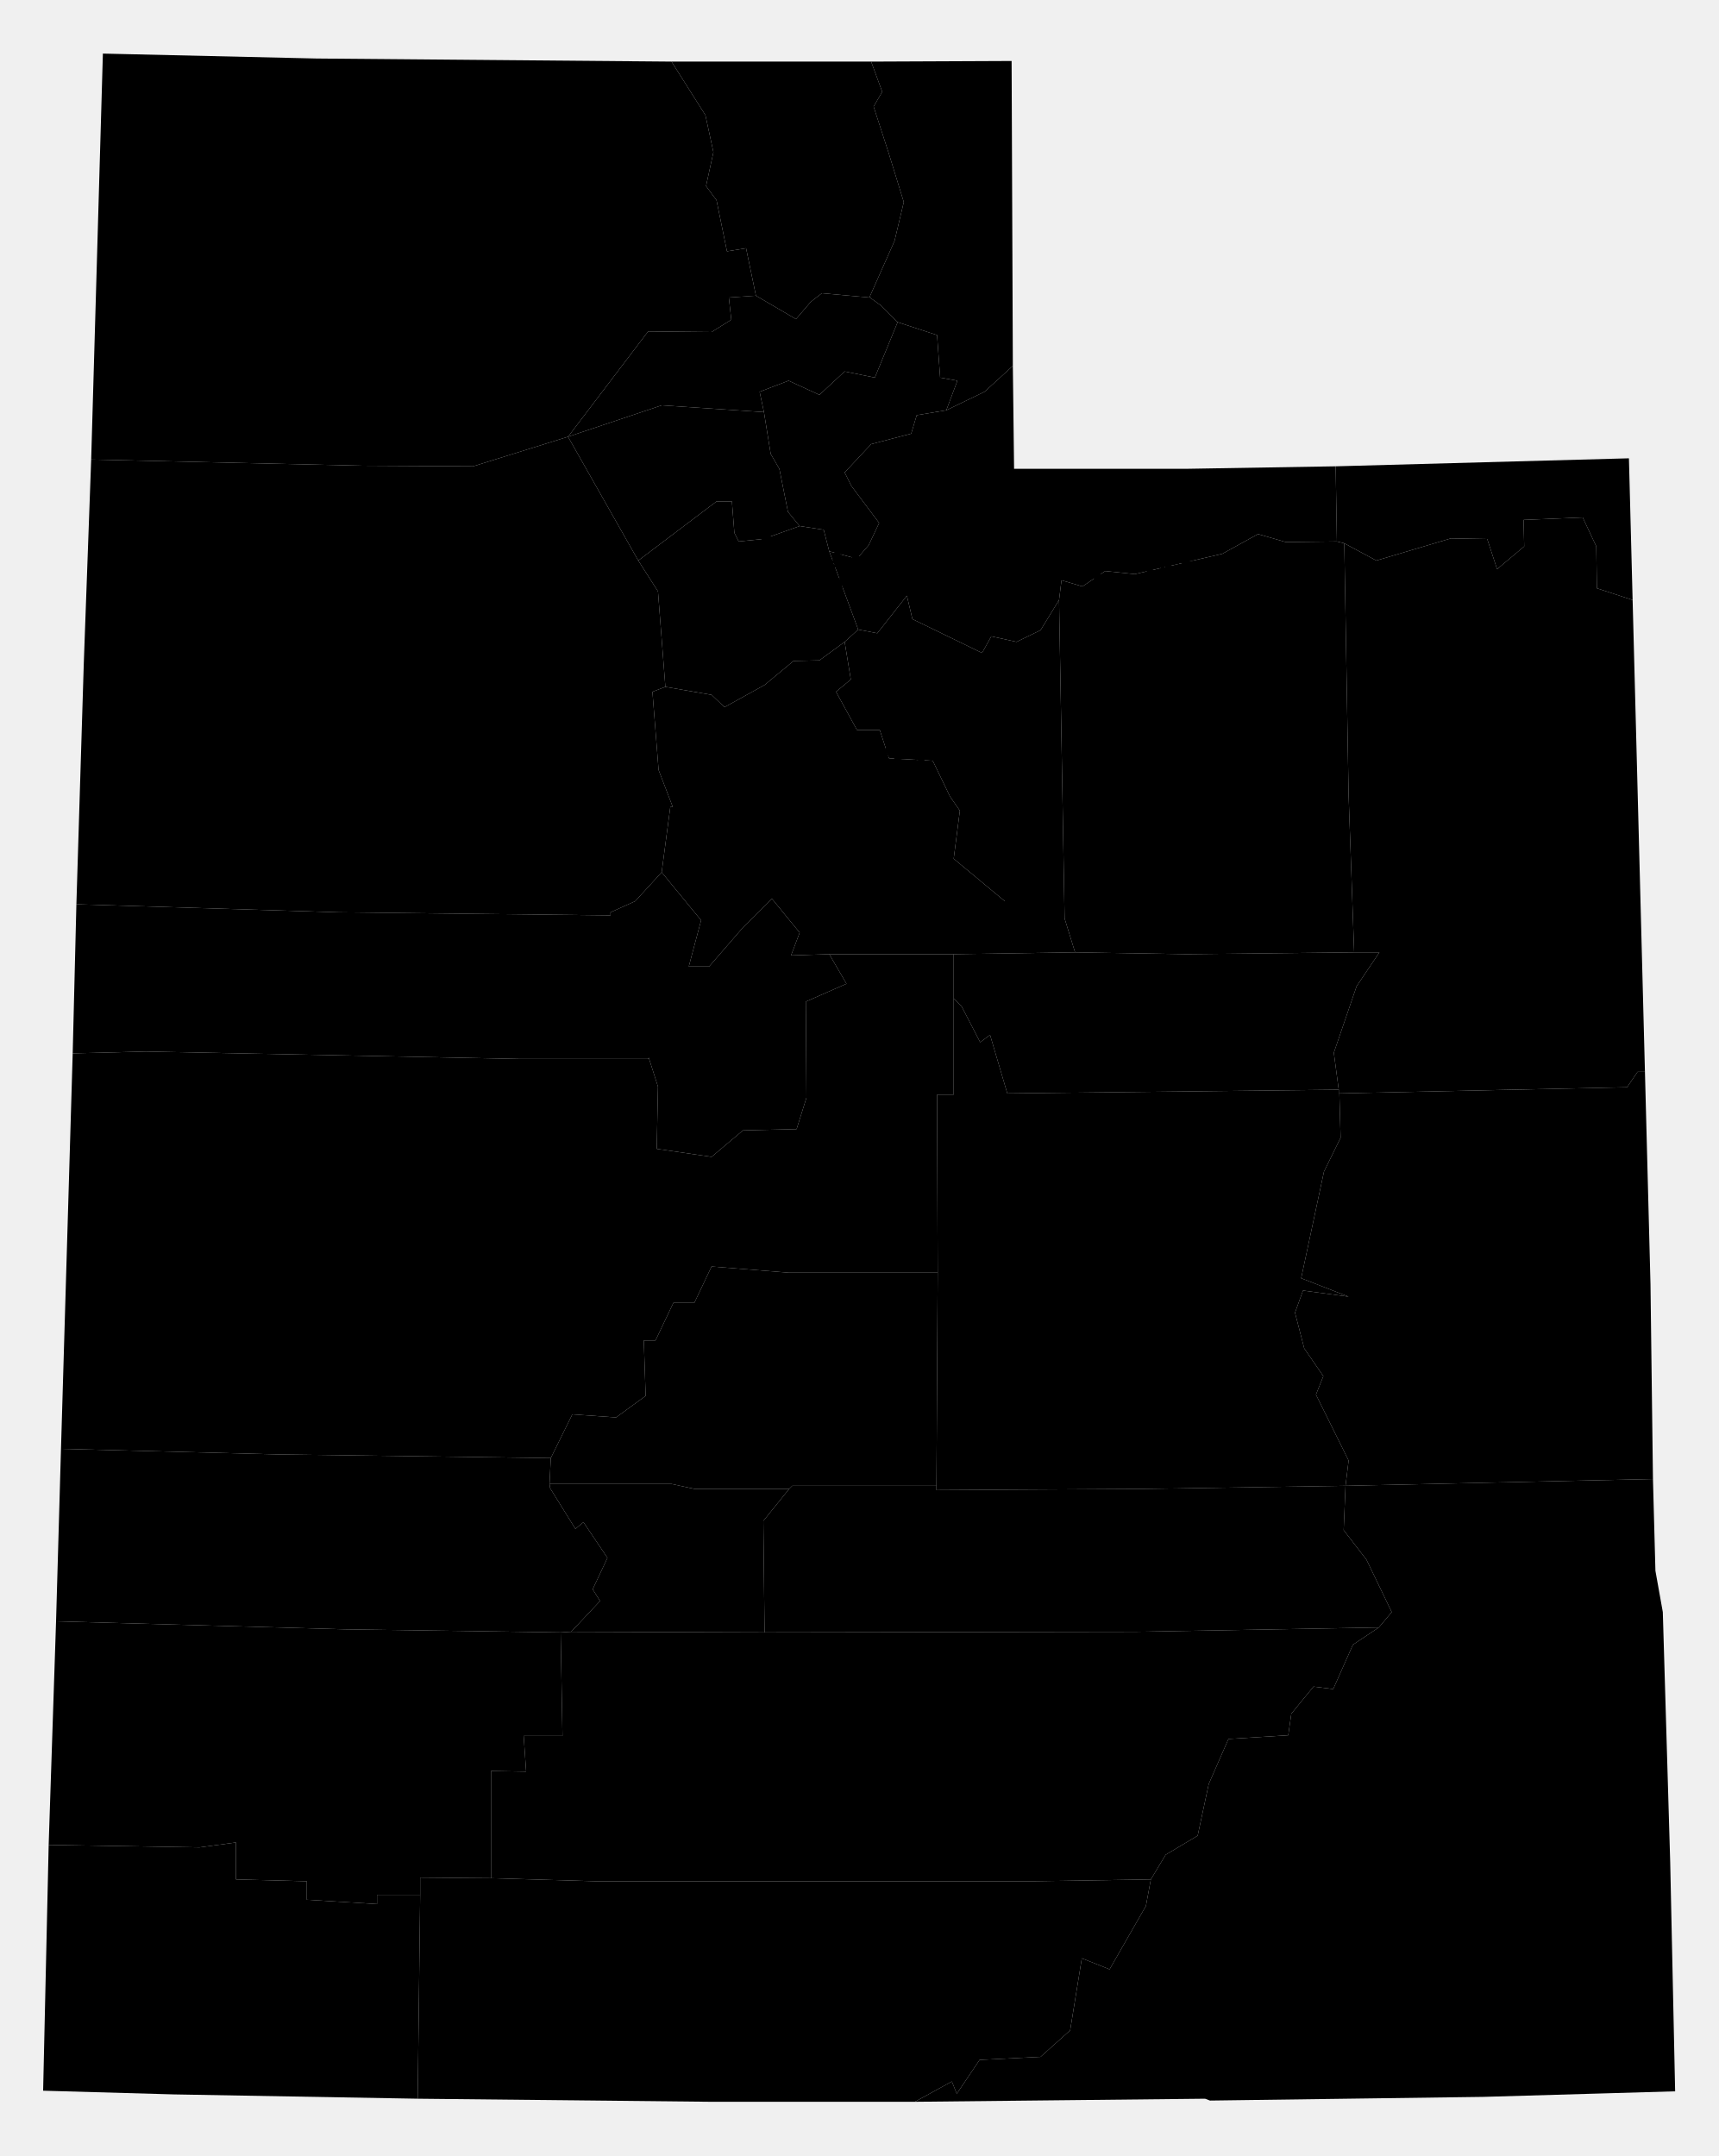
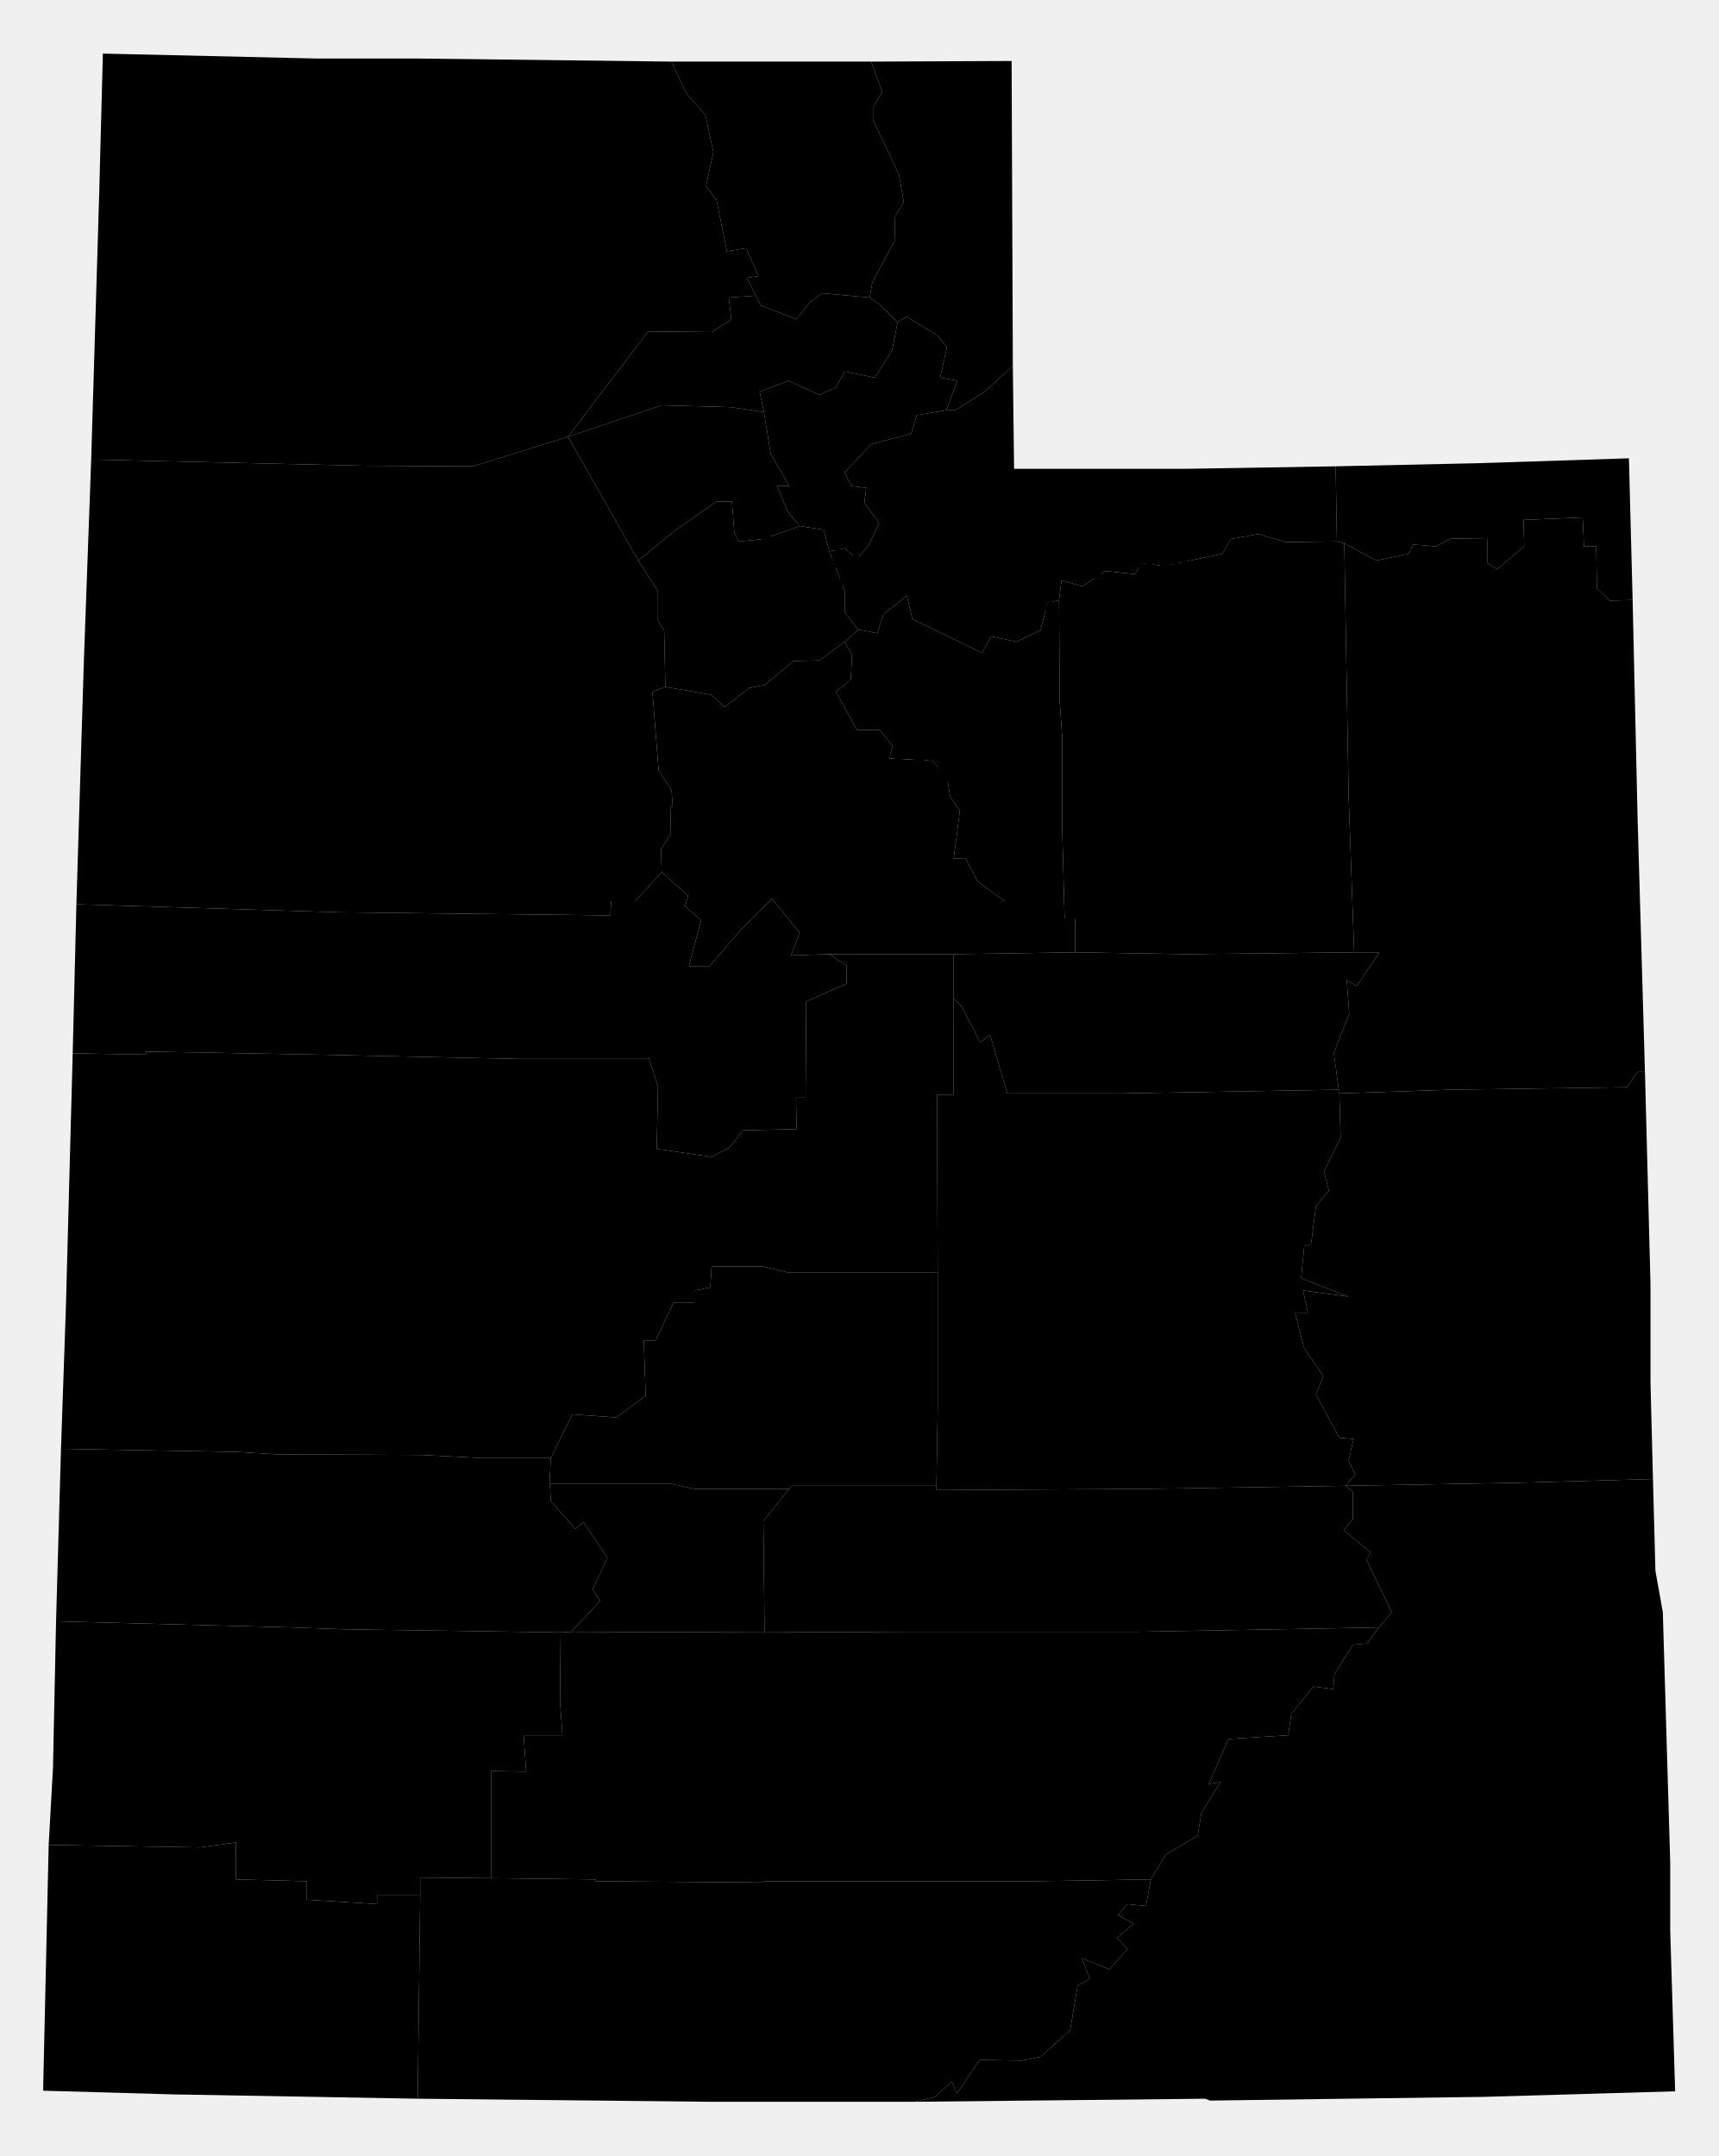
<svg xmlns="http://www.w3.org/2000/svg" version="1.1" width="279" height="350" viewBox="0 0 279 350">
  <defs>
    <pattern id="pattern-no-results" width="50" height="50" patternUnits="userSpaceOnUse">
      <rect width="50" height="50" fill="#ddd" />
-       <path d="M-5,5L5,-5M-5,55L55,-5M45,55L55,45" stroke-width="10" stroke="#666666" />
+       <path d="M-5,5L5,-5M-5,55L55,-5M45,55L55,45" stroke-width="10" stroke="#ffffff" />
    </pattern>
  </defs>
  <g class="counties" transform="scale(0.1)">
-     <path data-fips-int="49001" data-name="Beaver County" d="M894,2367l-2,42 1,7 41,66 13,-11 39,58 -24,51 12,19 -47,50 -17,1 -350,-5 -469,-13 8,-280 351,9Z" />
-     <path data-fips-int="49003" data-name="Box Elder County" d="M1090,100l55,87 13,60 -12,55 17,23 17,83 31,-5 16,77 -44,3 4,36 -32,20 -103,-1 -130,171 -154,48 -181,-1 -439,-10 19,-659 347,8Z" />
-     <path data-fips-int="49005" data-name="Cache County" d="M1412,481l0,2 -78,-7 -18,14 -24,28 -65,-38 -16,-77 -31,5 -17,-83 -17,-23 12,-55 -13,-60 -55,-87 324,0 18,49 -14,24 24,74 25,81 -15,63Z" />
-     <path data-fips-int="49007" data-name="Carbon County" d="M1745,1546l182,3 271,-3 41,0 -37,55 -37,108 8,60 -538,6 -28,-95 -16,12 -30,-58 -13,-13 0,-72Z" />
-     <path data-fips-int="49009" data-name="Daggett County" d="M2650,974l-58,-19 -1,-68 -22,-47 -96,4 1,43 -44,37 -16,-49 -59,-1 -121,36 -52,-28 -12,-3 -2,-122 476,-13Z" />
-     <path data-fips-int="49011" data-name="Davis County" d="M1240,669l11,68 14,24 14,70 19,23 -59,21 -40,4 -7,-14 -4,-51 -25,0 -127,96 -114,-201 152,-51Z" />
-     <path data-fips-int="49013" data-name="Duchesne County" d="M2170,879l12,3 7,409 9,255 -271,3 -182,-3 -17,-55 -9,-517 4,-32 34,10 37,-25 48,5 142,-33 58,-32 45,13Z" />
-     <path data-fips-int="49015" data-name="Emery County" d="M1561,1634l30,58 16,-12 28,95 538,-6 0,6 1,0 2,72 -27,55 -37,173 77,30 -74,-10 -13,36 15,58 31,45 -12,30 53,107 -5,41 -324,5 -340,2 0,-7 2,-346 -1,-289 27,0 0,-156Z" />
-     <path data-fips-int="49017" data-name="Garfield County" d="M2238,2642l-42,28 -32,72 -32,-4 -36,44 -5,35 -97,6 -32,73 -18,84 -52,31 -24,40 -192,3 -709,0 -170,-5 0,-174 57,1 -4,-58 63,0 -3,-168 17,-1 314,1 602,-1Z" />
-     <path data-fips-int="49019" data-name="Grand County" d="M2670,1740l9,345 4,316 -499,11 5,-41 -53,-107 12,-30 -31,-45 -15,-58 13,-36 74,10 -77,-30 37,-173 27,-55 -2,-72 -1,0 1,0 467,-10 17,-25Z" />
-     <path data-fips-int="49021" data-name="Iron County" d="M910,2650l3,168 -63,0 4,58 -57,-1 0,174 -115,-1 0,28 -70,0 0,15 -114,-7 0,-30 -115,-3 0,-60 -59,8 -245,-4 12,-363 469,13Z" />
-     <path data-fips-int="49023" data-name="Juab County" d="M1074,1416l64,78 -20,75 33,0 52,-60 50,-50 45,55 -14,37 62,-2 28,48 -66,29 1,156 -16,51 -87,2 -51,43 -89,-13 2,-101 -15,-47 -1,2 -1,0 1,0 -1,0 -208,0 -606,-12 -119,3 6,-242 426,13 441,5 0,-3 0,-2 0,2 0,-2 40,-18Z" />
-     <path data-fips-int="49025" data-name="Kane County" d="M797,3049l170,5 709,0 192,-3 -8,43 -59,103 -45,-18 -19,117 -48,43 -99,5 -37,55 -8,-20 -60,33 -20,0 -310,0 -477,-5 4,-331 0,-28Z" />
-     <path data-fips-int="49027" data-name="Millard County" d="M1155,1878l0,178 -28,59 -34,0 -29,61 -19,0 3,90 -48,35 -71,-5 -35,71 -444,-6 -351,-9 19,-642 119,-3 606,12 208,0 1,0 -1,0 1,0 1,-2 15,47 -2,101Z" />
-     <path data-fips-int="49029" data-name="Morgan County" d="M1521,544l5,69 28,5 -18,48 -48,8 -9,30 -65,17 -43,46 11,22 45,60 -17,36 -19,22 -45,-12 -9,-35 -39,-6 -19,-23 -14,-70 -14,-24 -11,-68 -7,-33 47,-18 50,23 41,-38 49,10 37,-90Z" />
-     <path data-fips-int="49031" data-name="Piute County" d="M1281,2417l-42,52 2,181 -314,-1 47,-50 -12,-19 24,-51 -39,-58 -13,11 -41,-66 -1,-7 198,0 37,8Z" />
-     <path data-fips-int="49033" data-name="Rich County" d="M1644,594l-46,42 -62,30 18,-48 -28,-5 -5,-69 -64,-21 -27,-27 -18,-13 0,-2 40,-90 15,-63 -25,-81 -24,-74 14,-24 -18,-49 228,-1Z" />
-     <path data-fips-int="49035" data-name="Salt Lake County" d="M1192,865l7,14 40,-4 59,-21 39,6 9,35 47,127 -22,20 -41,30 -42,1 -47,39 -65,36 -21,-20 -75,-13 -12,-155 -32,-50 127,-96 25,0Z" />
-     <path data-fips-int="49039" data-name="Sanpete County" d="M1548,1549l0,72 0,156 -27,0 1,289 -242,0 -125,-10 0,-178 51,-43 87,-2 16,-51 -1,-156 66,-29 -28,-48Z" />
-     <path data-fips-int="49041" data-name="Sevier County" d="M1522,2066l-2,346 -234,0 -5,5 -154,0 -37,-8 -198,0 2,-42 35,-71 71,5 48,-35 -3,-90 19,0 29,-61 34,0 28,-59 125,10Z" />
-     <path data-fips-int="49043" data-name="Summit County" d="M1644,594l2,167 283,0 239,-4 2,122 -83,1 -45,-13 -58,32 -142,33 -48,-5 -37,25 -34,-10 -4,32 -30,49 -39,19 -41,-9 -15,27 -113,-55 -9,-38 -48,61 -31,-6 -47,-127 45,12 19,-22 17,-36 -45,-60 -11,-22 43,-46 65,-17 9,-30 48,-8 62,-30Z" />
-     <path data-fips-int="49045" data-name="Tooele County" d="M1036,910l32,50 12,155 -21,8 10,127 23,60 -4,0 -14,106 -43,47 -40,18 0,2 0,-2 0,2 0,3 -441,-5 -426,-13 12,-391 12,-331 439,10 181,1 154,-48Z" />
-     <path data-fips-int="49047" data-name="Uintah County" d="M2650,974l20,766 -12,0 -17,25 -467,10 -1,0 0,-6 -8,-60 37,-108 37,-55 -41,0 -9,-255 -7,-409 52,28 121,-36 59,1 16,49 44,-37 -1,-43 96,-4 22,47 1,68Z" />
-     <path data-fips-int="49049" data-name="Utah County" d="M1542,1293l16,23 -10,78 83,69 0,28 97,0 17,55 -197,3 -202,0 -62,2 14,-37 -45,-55 -50,50 -52,60 -33,0 20,-75 -64,-78 14,-106 4,0 -23,-60 -10,-127 21,-8 75,13 21,20 65,-36 47,-39 42,-1 41,-30 10,61 -24,20 34,62 37,0 15,46 71,4Z" />
-     <path data-fips-int="49051" data-name="Wasatch County" d="M1719,974l9,517 -97,0 0,-28 -83,-69 10,-78 -16,-23 -28,-58 -71,-4 -15,-46 -37,0 -34,-62 24,-20 -10,-61 22,-20 31,6 48,-61 9,38 113,55 15,-27 41,9 39,-19Z" />
+     <path data-fips-int="49001" data-name="Beaver County" d="M894,2367l-2,42 1,7 1,21 40,45 13,-11 39,58 -24,51 12,19 -47,50 -17,1 -350,-5 -85,-3 -384,-10 8,-280 285,5 66,4 235,1 98,5Z" />
+     <path data-fips-int="49003" data-name="Box Elder County" d="M1090,100l23,50 32,37 13,60 -12,55 17,23 17,83 31,-5 20,45 -19,3 15,29 -44,3 4,36 -32,20 -103,-1 -130,171 -154,48 -181,-1 -439,-10 13,-431 6,-228 347,8 164,0Z" />
+     <path data-fips-int="49005" data-name="Cache County" d="M1412,481l0,2 -78,-7 -18,14 -24,28 -57,-22 -8,-16 -15,-29 19,-3 -20,-45 -31,5 -17,-83 -17,-23 12,-55 -13,-60 -32,-37 -23,-50 324,0 18,49 -14,24 0,24 24,50 17,36 8,45 -14,23 -1,40 -36,67Z" />
+     <path data-fips-int="49007" data-name="Carbon County" d="M1745,1546l182,3 271,-3 41,0 -37,55 -16,-10 4,55 -25,63 8,60 -352,6 -186,0 -28,-95 -16,12 -30,-58 -13,-13 0,-72Z" />
+     <path data-fips-int="49009" data-name="Daggett County" d="M2650,974l-37,1 -21,-20 -1,-68 -20,0 -2,-47 -96,4 1,43 -44,37 -16,-10 0,-39 -59,-1 -24,13 -37,-3 -8,15 -52,11 -52,-28 -12,-3 -2,-122 229,-5 247,-8Z" />
+     <path data-fips-int="49011" data-name="Davis County" d="M1240,669l11,68 14,24 16,28 -20,0 18,42 19,23 -59,21 -40,4 -7,-14 -4,-51 -25,0 -71,50 -56,46 -114,-201 152,-51 112,3Z" />
+     <path data-fips-int="49013" data-name="Duchesne County" d="M2170,879l12,3 7,409 9,255 -271,3 -182,-3 0,-55 -17,0 -4,-150 0,-146 -4,-57 -1,-164 4,-32 34,10 37,-25 48,5 12,-18 35,5 95,-20 14,-24 44,-8 45,13Z" />
+     <path data-fips-int="49015" data-name="Emery County" d="M1561,1634l30,58 16,-12 28,95 186,0 352,-6 0,6 1,0 2,72 -27,55 8,31 -21,25 -8,62 -11,3 -5,52 77,30 -74,-10 8,36 -21,0 15,58 31,45 -12,30 38,70 23,2 -8,35 11,23 -16,18 -324,5 -340,2 0,-7 2,-123 0,-223 -1,-289 27,0 0,-156Z" />
+     <path data-fips-int="49017" data-name="Garfield County" d="M2238,2642l-19,26 -23,2 -30,48 -2,24 -32,-4 -36,44 -5,35 -97,6 -32,73 19,-3 -31,50 -6,37 -52,31 -24,40 -192,3 -436,0 0,2 -273,-2 0,-3 -170,-2 0,-174 57,1 -4,-58 63,0 -4,-56 1,-112 17,-1 314,1 223,-1 379,0Z" />
+     <path data-fips-int="49019" data-name="Grand County" d="M2670,1740l9,345 0,159 4,157 -214,6 -285,5 16,-18 -11,-23 8,-35 -23,-2 -38,-70 12,-30 -31,-45 -15,-58 21,0 -8,-36 74,10 -77,-30 5,-52 11,-3 8,-62 21,-25 -8,-31 27,-55 -2,-72 -1,0 1,0 182,-6 285,-4 17,-25Z" />
+     <path data-fips-int="49021" data-name="Iron County" d="M910,2650l-1,112 4,56 -63,0 4,58 -57,-1 0,174 -115,-1 0,28 -70,0 0,15 -114,-7 0,-30 -115,-3 0,-60 -59,8 -245,-4 7,-125 5,-238 384,10 85,3Z" />
+     <path data-fips-int="49023" data-name="Juab County" d="M1074,1416l43,38 -5,17 26,23 -20,75 33,0 52,-60 50,-50 45,55 -14,37 62,-2 28,18 0,30 -66,29 1,156 -17,0 1,51 -87,2 -22,28 -29,15 -89,-13 2,-101 -15,-47 -1,2 -1,0 1,0 -1,0 -208,0 -332,-7 -274,-5 0,5 -119,-2 6,-242 426,13 441,5 0,-3 0,-2 0,2 0,-2 1,-18 39,0Z" />
+     <path data-fips-int="49025" data-name="Kane County" d="M797,3049l170,2 0,3 273,2 0,-2 436,0 192,-3 -8,43 -30,-3 -15,18 25,14 -27,23 17,18 -29,33 -45,-18 13,33 -20,12 -12,72 -48,43 -30,6 -69,-1 -37,55 -8,-20 -27,25 -33,8 -20,0 -310,0 -477,-5 4,-331 0,-28Z" />
+     <path data-fips-int="49027" data-name="Millard County" d="M1155,1878l0,178 -2,34 -26,5 0,20 -34,0 -29,61 -19,0 3,90 -48,35 -71,-5 -35,71 -111,0 -98,-5 -235,-1 -66,-4 -285,-5 8,-231 11,-411 119,2 0,-5 274,5 332,7 208,0 1,0 -1,0 1,0 1,-2 15,47 -2,101Z" />
+     <path data-fips-int="49029" data-name="Morgan County" d="M1521,544l16,20 -11,49 28,5 -18,48 -48,8 -9,30 -65,17 -43,46 11,22 24,3 -3,24 24,33 -17,36 -19,22 -20,-17 -25,5 -9,-35 -39,-6 -19,-23 -18,-42 20,0 -16,-28 -14,-24 -11,-68 -7,-33 47,-18 50,23 27,-12 14,-26 49,10 28,-44 9,-46 14,-9Z" />
+     <path data-fips-int="49031" data-name="Piute County" d="M1281,2417l-42,52 2,181 -314,-1 47,-50 -12,-19 24,-51 -39,-58 -13,11 -40,-45 -1,-21 -1,-7 198,0 37,8Z" />
+     <path data-fips-int="49033" data-name="Rich County" d="M1644,594l-46,42 -48,30 -14,0 18,-48 -28,-5 11,-49 -16,-20 -50,-30 -14,9 -27,-27 -18,-13 0,-2 4,-23 36,-67 1,-40 14,-23 -8,-45 -17,-36 -24,-50 0,-24 14,-24 -18,-49 228,-1Z" />
+     <path data-fips-int="49035" data-name="Salt Lake County" d="M1192,865l7,14 40,-4 59,-21 39,6 9,35 25,64 0,35 22,28 -22,20 -41,30 -42,1 -47,39 -25,5 -40,31 -21,-20 -75,-13 -2,-92 -10,-15 0,-48 -32,-50 56,-46 71,-50 25,0Z" />
+     <path data-fips-int="49039" data-name="Sanpete County" d="M1548,1549l0,72 0,156 -27,0 1,289 -242,0 -41,-10 -84,0 0,-178 29,-15 22,-28 87,-2 -1,-51 17,0 -1,-156 66,-29 0,-30 -28,-18Z" />
+     <path data-fips-int="49041" data-name="Sevier County" d="M1522,2066l0,223 -2,123 -234,0 -5,5 -154,0 -37,-8 -198,0 2,-42 35,-71 71,5 48,-35 -3,-90 19,0 29,-61 34,0 0,-20 26,-5 2,-34 84,0 41,10Z" />
+     <path data-fips-int="49043" data-name="Summit County" d="M1644,594l2,167 283,0 239,-4 2,122 -83,1 -45,-13 -44,8 -14,24 -95,20 -35,-5 -12,18 -48,-5 -37,25 -34,-10 -4,32 -19,5 -11,44 -39,19 -41,-9 -15,27 -113,-55 -9,-38 -38,30 -10,31 -31,-6 -22,-28 0,-35 -25,-64 25,-5 20,17 19,-22 17,-36 -24,-33 3,-24 -24,-3 -11,-22 43,-46 65,-17 9,-30 48,-8 14,0 48,-30Z" />
+     <path data-fips-int="49045" data-name="Tooele County" d="M1036,910l32,50 0,48 10,15 2,92 -21,8 10,127 21,33 2,27 -4,0 1,43 -16,26 1,37 -43,47 -39,0 -1,18 0,2 0,-2 0,2 0,3 -441,-5 -426,-13 12,-391 12,-331 439,10 181,1 154,-48Z" />
+     <path data-fips-int="49047" data-name="Uintah County" d="M2650,974l8,352 12,414 -12,0 -17,25 -285,4 -182,6 -1,0 0,-6 -8,-60 25,-63 -4,-55 16,10 37,-55 -41,0 -9,-255 -7,-409 52,28 52,-11 8,-15 37,3 24,-13 59,1 0,39 16,10 44,-37 -1,-43 96,-4 2,47 20,0 1,68 21,20Z" />
+     <path data-fips-int="49049" data-name="Utah County" d="M1542,1293l16,23 -10,78 19,-1 20,38 44,32 0,28 97,0 17,0 0,55 -197,3 -202,0 -62,2 14,-37 -45,-55 -50,50 -52,60 -33,0 20,-75 -26,-23 5,-17 -43,-38 -1,-37 16,-26 -1,-43 4,0 -2,-27 -21,-33 -10,-127 21,-8 75,13 21,20 40,-31 25,-5 47,-39 42,-1 41,-30 12,21 -2,40 -24,20 34,62 37,0 21,26 -6,20 71,4 24,30Z" />
+     <path data-fips-int="49051" data-name="Wasatch County" d="M1719,974l1,164 4,57 0,146 4,150 -97,0 0,-28 -44,-32 -20,-38 -19,1 10,-78 -16,-23 -4,-28 -24,-30 -71,-4 6,-20 -21,-26 -37,0 -34,-62 24,-20 2,-40 -12,-21 22,-20 31,6 10,-31 38,-30 9,38 113,55 15,-27 41,9 39,-19 11,-44Z" />
    <path data-fips-int="49053" data-name="Washington County" d="M682,3076l-4,331 -396,-7 -212,-6 9,-399 245,4 59,-8 0,60 115,3 0,30 114,7 0,-15Z" />
-     <path data-fips-int="49055" data-name="Wayne County" d="M2184,2412l-3,72 37,48 41,85 -21,25 -395,7 -602,1 -2,-181 42,-52 5,-5 234,0 0,7 340,-2Z" />
-     <path data-fips-int="49057" data-name="Weber County" d="M1227,480l65,38 24,-28 18,-14 78,7 0,-2 0,2 18,13 27,27 -37,90 -49,-10 -41,38 -50,-23 -47,18 7,33 -166,-11 -152,51 130,-171 103,1 32,-20 -4,-36Z" />
-     <path data-fips-int="49037" data-name="San Juan County" d="M1485,3412l-20,0 20,0 60,-33 8,20 37,-55 99,-5 48,-43 19,-117 45,18 59,-103 8,-43 24,-40 52,-31 18,-84 32,-73 97,-6 5,-35 36,-44 32,4 32,-72 42,-28 21,-25 -41,-85 -37,-48 3,-72 499,-11 4,149 12,67 12,406 8,372 -311,9 -444,6 -8,-3Z" />
+     <path data-fips-int="49055" data-name="Wayne County" d="M2184,2412l12,10 0,44 -15,18 44,36 -7,12 41,85 -21,25 -395,7 -379,0 -223,1 -2,-181 42,-52 5,-5 234,0 0,7 340,-2Z" />
+     <path data-fips-int="49057" data-name="Weber County" d="M1227,480l8,16 57,22 24,-28 18,-14 78,7 0,-2 0,2 18,13 27,27 -9,46 -28,44 -49,-10 -14,26 -27,12 -50,-23 -47,18 7,33 -54,-8 -112,-3 -152,51 130,-171 103,1 32,-20 -4,-36Z" />
+     <path data-fips-int="49037" data-name="San Juan County" d="M1485,3412l-20,0 20,0 33,-8 27,-25 8,20 37,-55 69,1 30,-6 48,-43 12,-72 20,-12 -13,-33 45,18 29,-33 -17,-18 27,-23 -25,-14 15,-18 30,3 8,-43 24,-40 52,-31 6,-37 31,-50 -19,3 32,-73 97,-6 5,-35 36,-44 32,4 2,-24 30,-48 23,-2 19,-26 21,-25 -41,-85 7,-12 -44,-36 15,-18 0,-44 -12,-10 285,-5 214,-6 4,149 12,67 12,406 0,110 8,262 -311,9 -444,6 -8,-3Z" />
  </g>
  <g class="cities">
    <circle r="3" cx="122.3" cy="92.1" />
    <text x="122.3" y="92.1">Salt Lake City</text>
    <circle r="3" cx="116.8" cy="96.6" />
    <text x="116.8" y="96.6">West Valley City</text>
    <circle r="3" cx="133.9" cy="127.0" />
    <text x="133.9" y="127.0">Provo</text>
  </g>
</svg>
